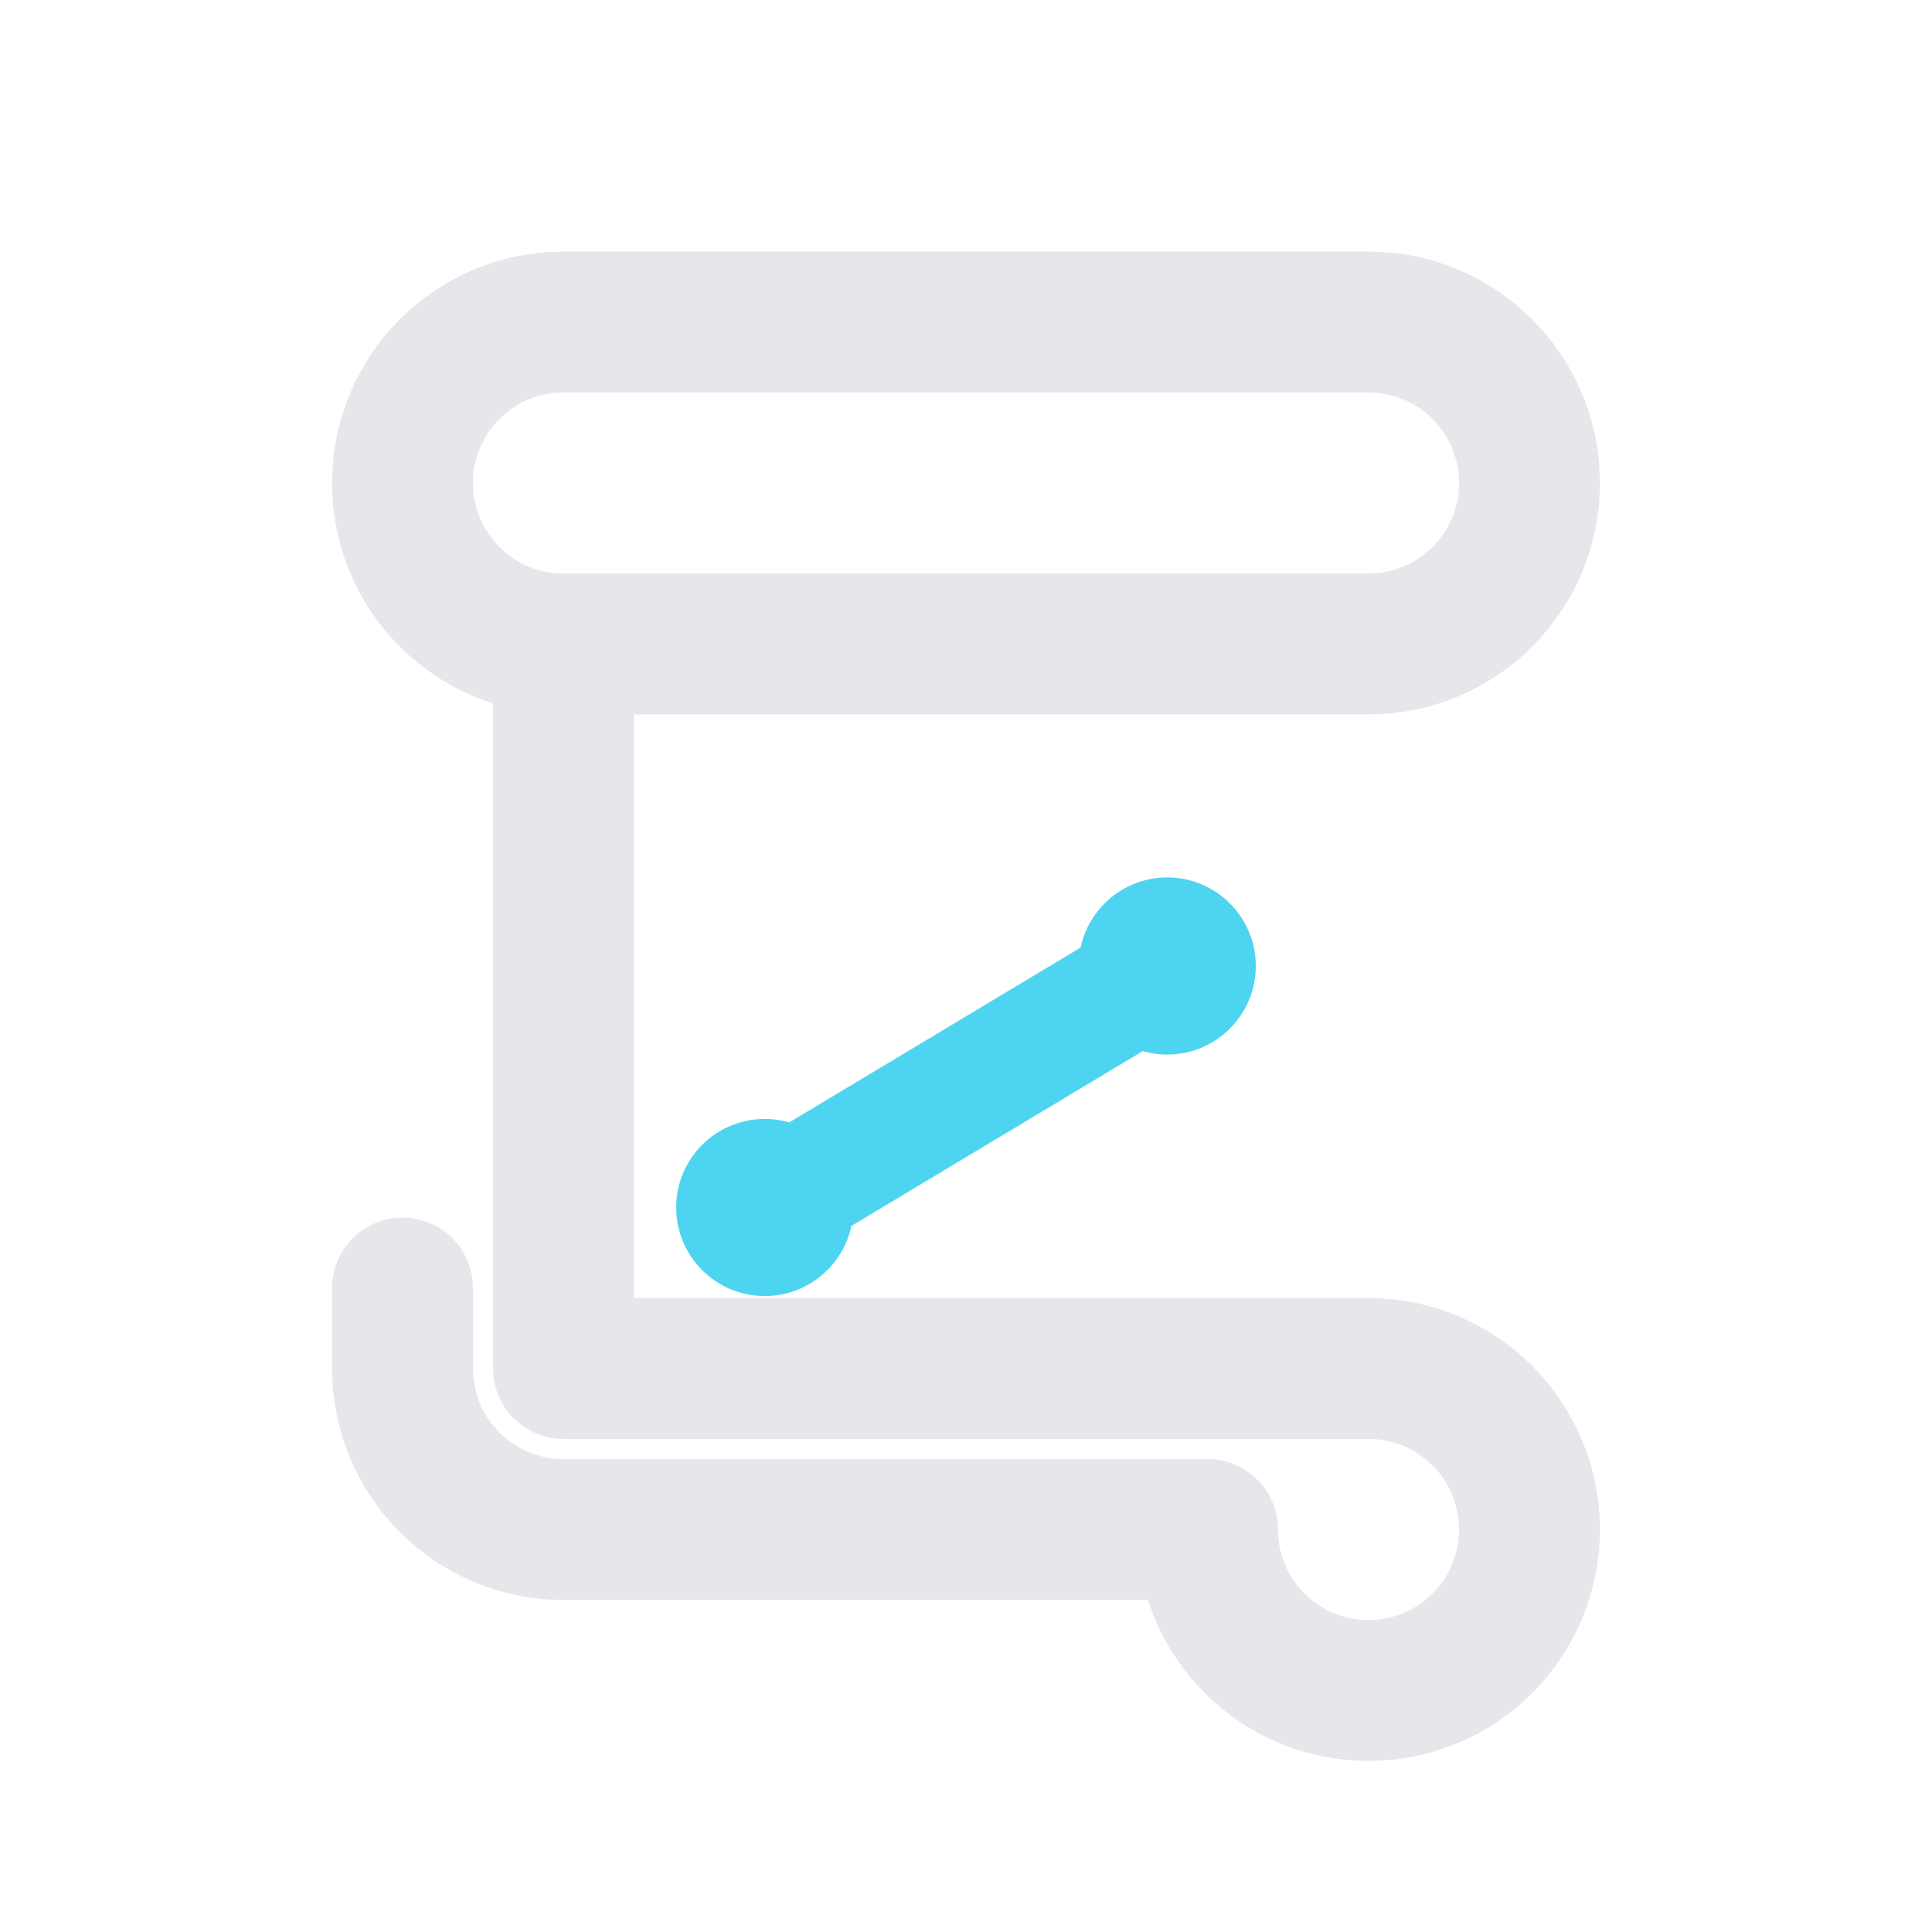
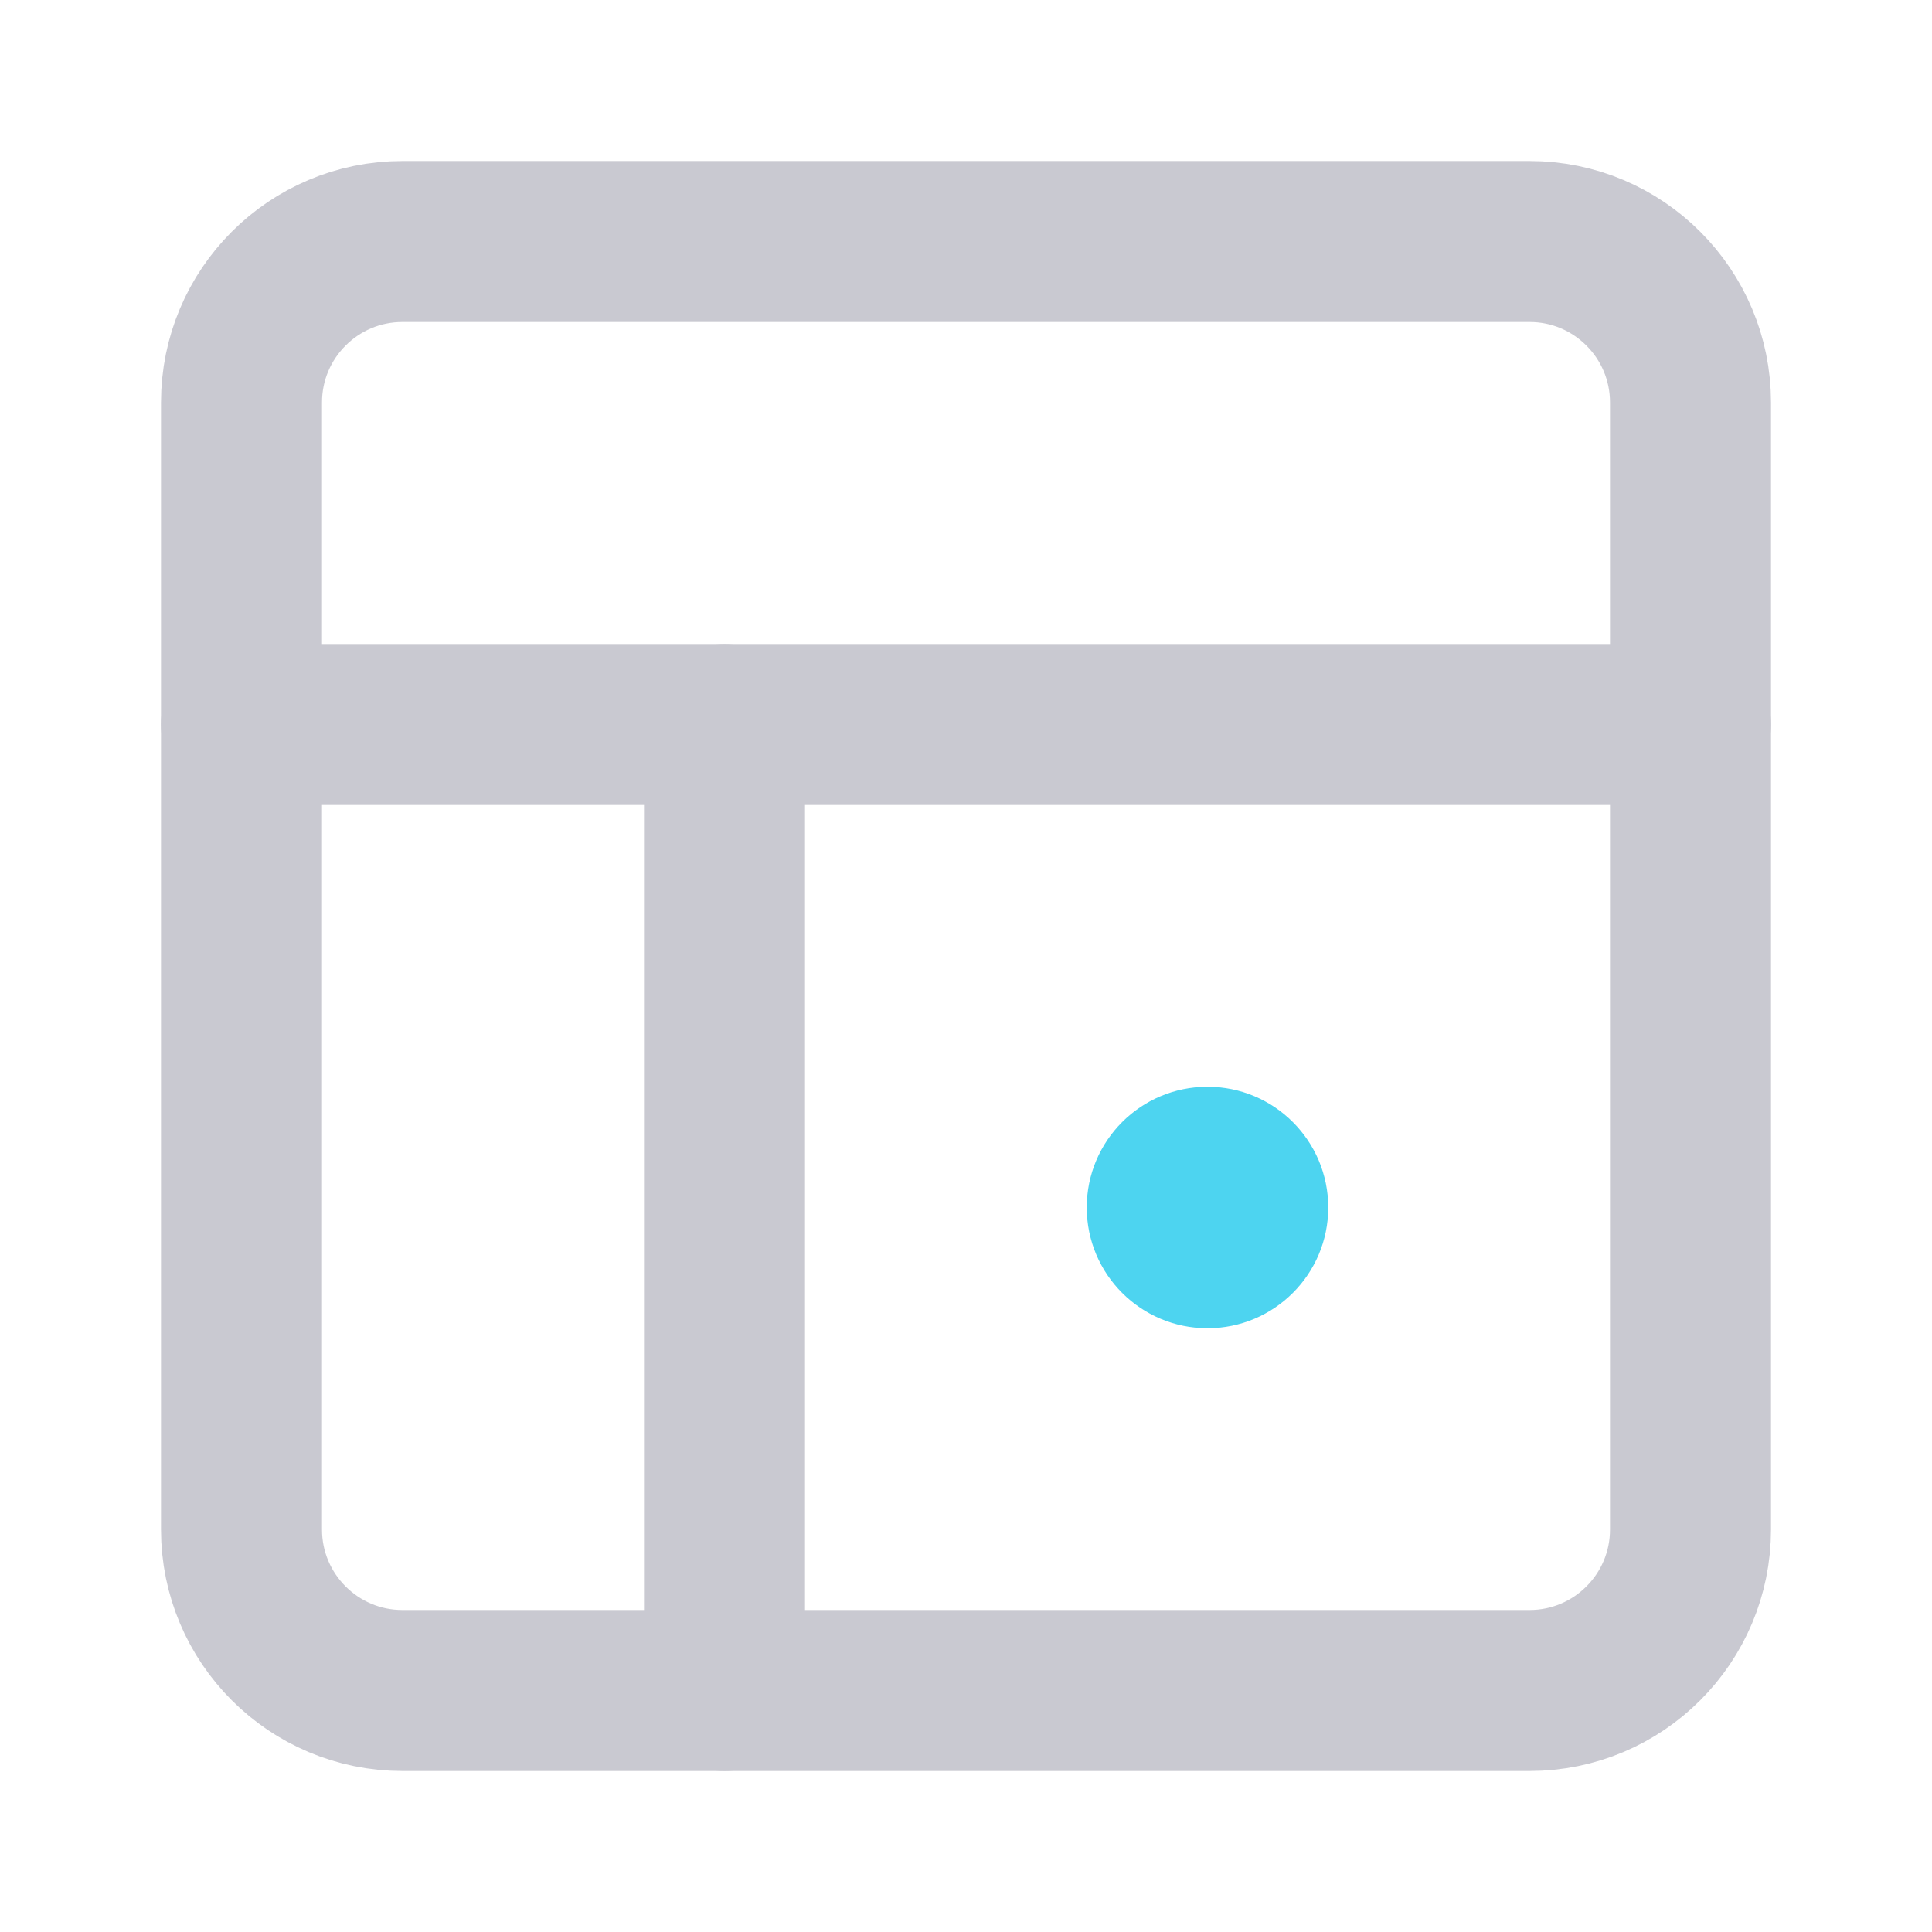
- <svg xmlns="http://www.w3.org/2000/svg" viewBox="0 0 24 24" width="24" height="24" fill="none" stroke="#E5E7EB" stroke-width="1.75" stroke-linecap="round" stroke-linejoin="round">
-   <path d="M7 4h10a2 2 0 0 1 0 4H7a2 2 0 1 1 0-4Zm0 4v9h10a2 2 0 1 1-2 2H7a2 2 0 0 1-2-2v-1" />
-   <path d="m9.5 15 5-3" stroke="#4DD4F0" stroke-width="1.5" />
-   <circle cx="9.5" cy="15" r="1.1" fill="#4DD4F0" stroke="none" />
-   <circle cx="14.5" cy="12" r="1.1" fill="#4DD4F0" stroke="none" />
+ <svg xmlns="http://www.w3.org/2000/svg" viewBox="0 0 24 24" width="24" height="24" fill="none" stroke="#C9C9D1" stroke-width="2" stroke-linecap="round" stroke-linejoin="round">
+   <rect x="3" y="3" width="18" height="18" rx="2" ry="2" />
+   <line x1="3" y1="9" x2="21" y2="9" />
+   <line x1="9" y1="21" x2="9" y2="9" />
+   <circle cx="15" cy="15" r="1.5" fill="#4DD4F0" stroke="none" />
</svg>
